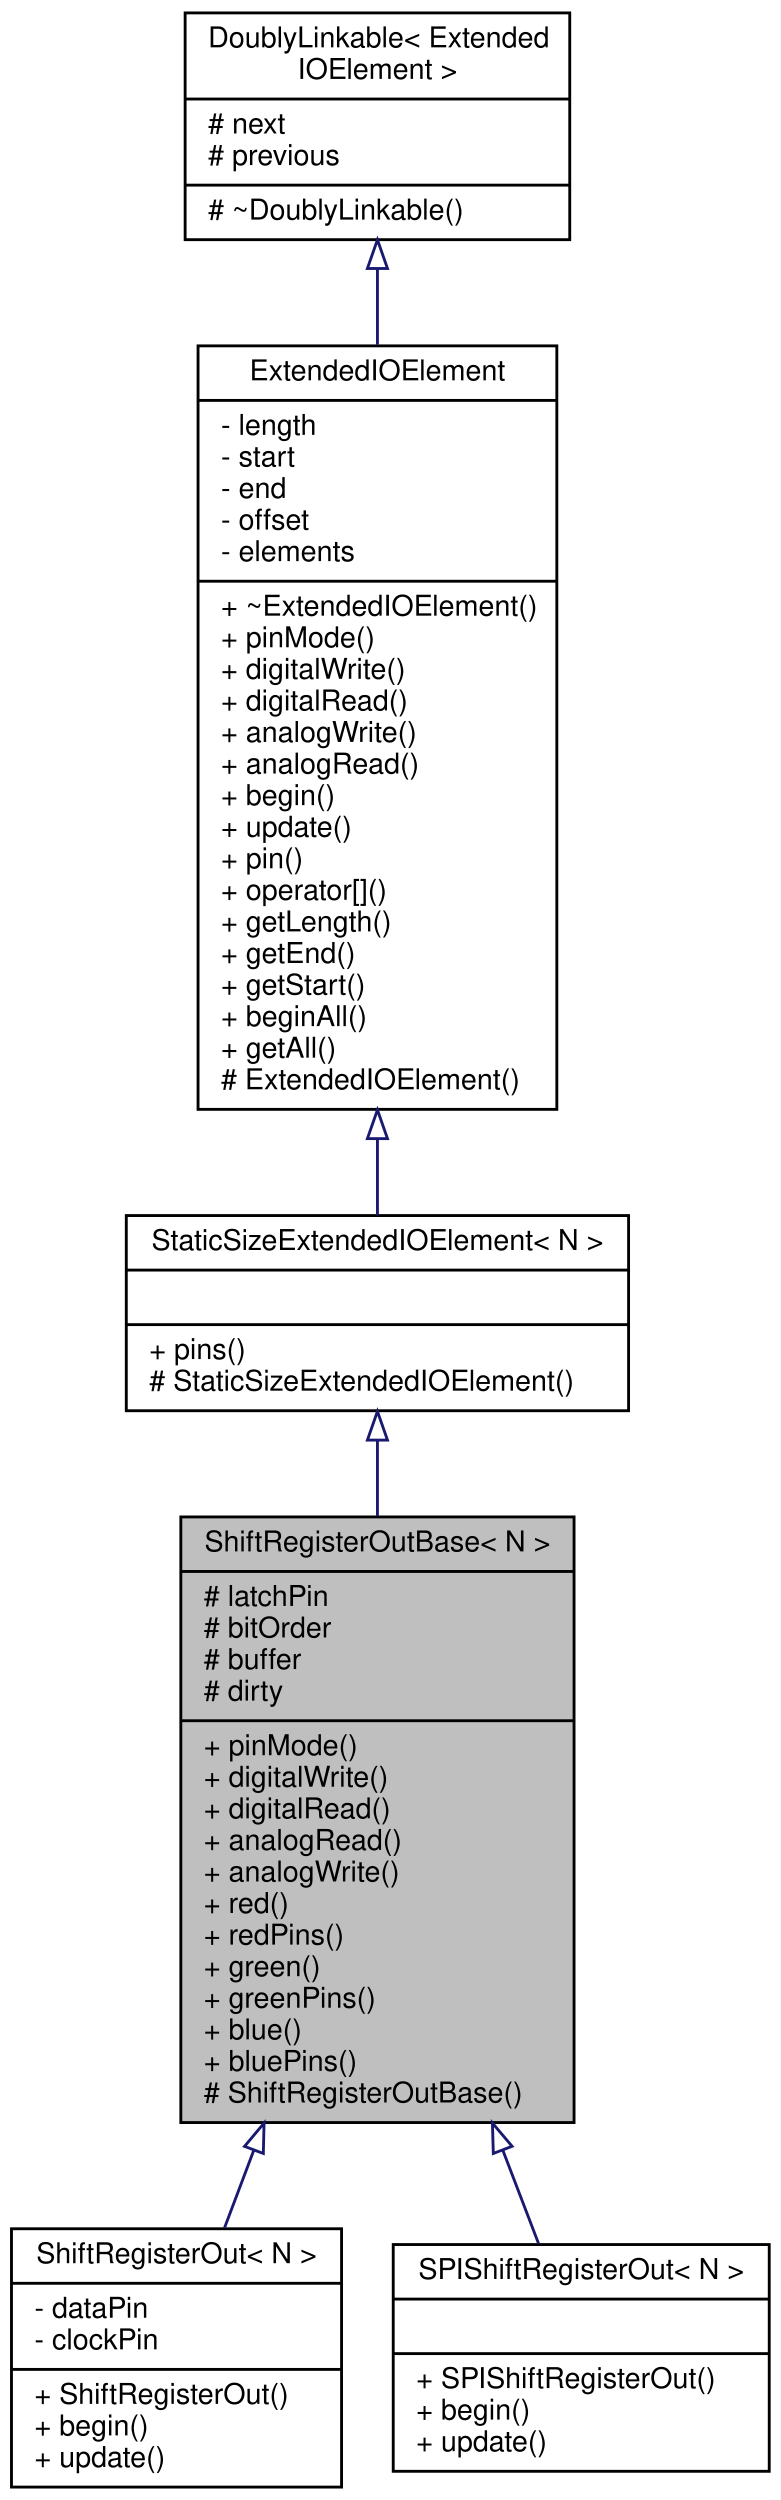
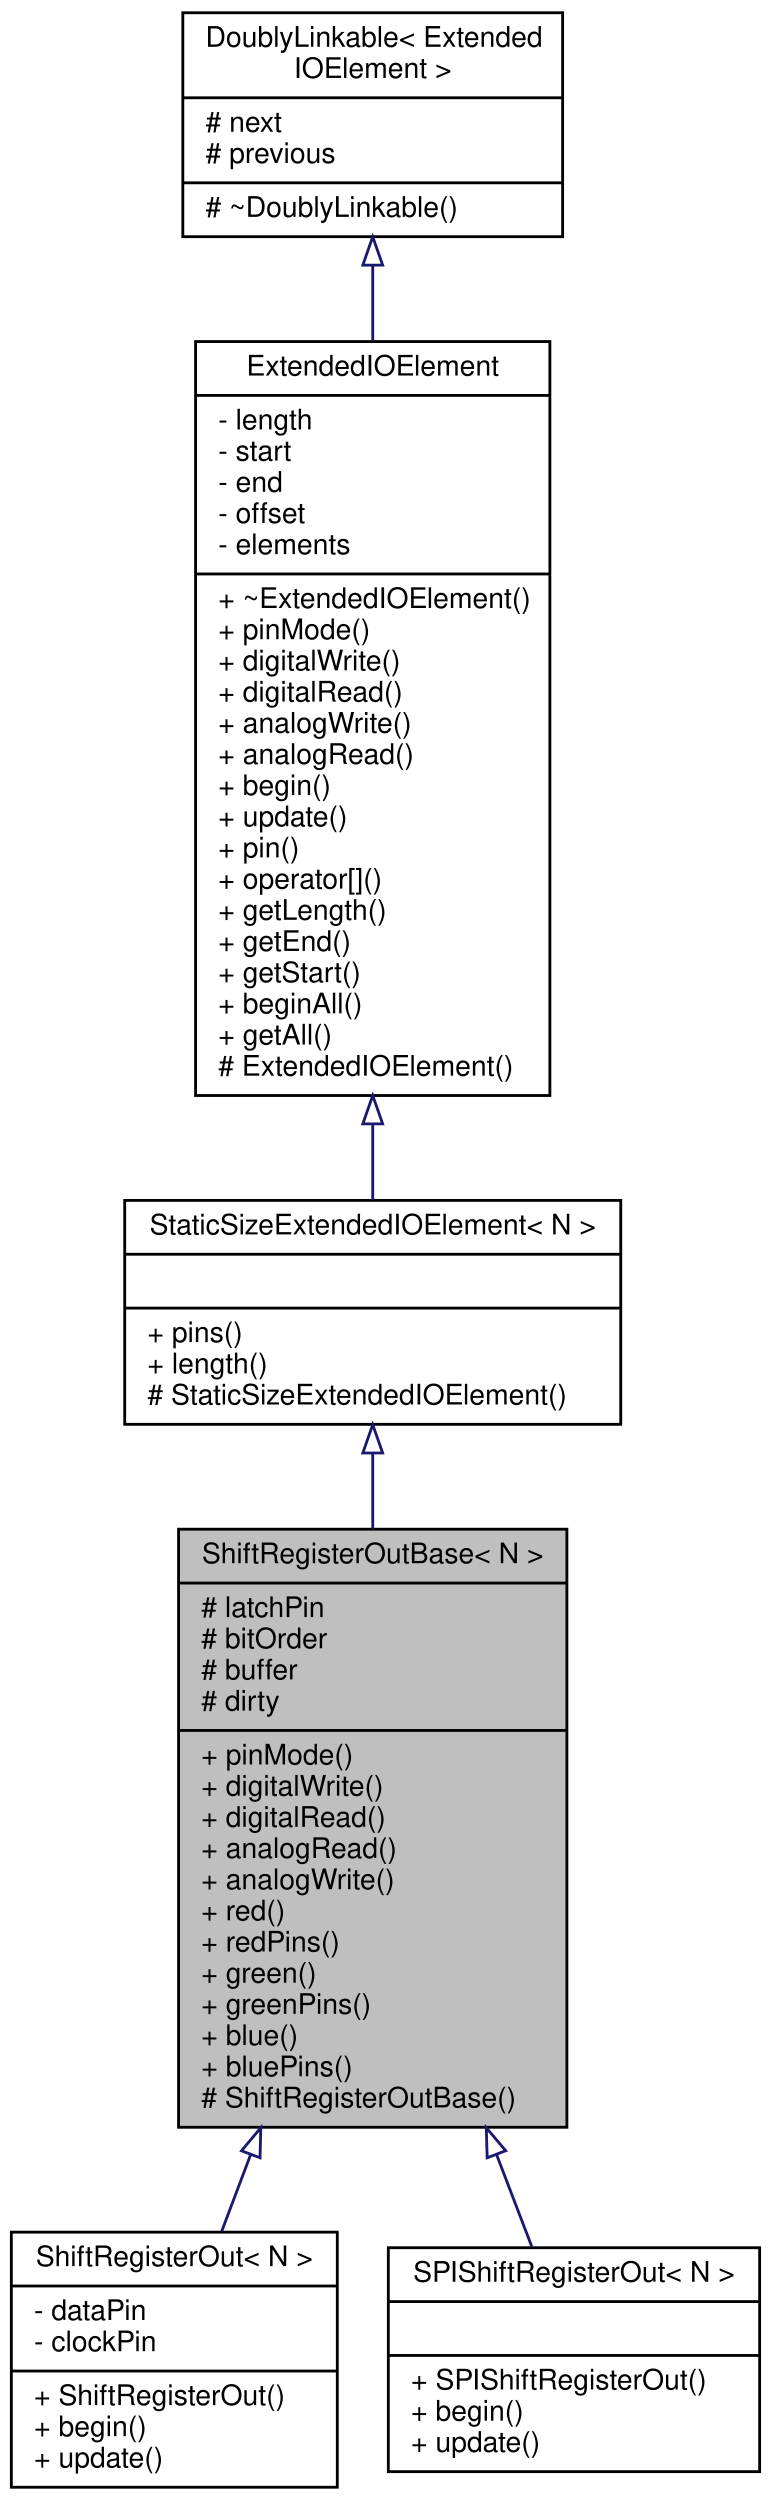
- <svg xmlns="http://www.w3.org/2000/svg" xmlns:xlink="http://www.w3.org/1999/xlink" width="272pt" height="871pt" viewBox="0.00 0.00 272.00 871.00">
-   <g id="graph0" class="graph" transform="scale(1 1) rotate(0) translate(4 867)">
-     <polygon fill="white" stroke="none" points="-4,4 -4,-867 268,-867 268,4 -4,4" />
+ <svg xmlns="http://www.w3.org/2000/svg" xmlns:xlink="http://www.w3.org/1999/xlink" width="272pt" height="882pt" viewBox="0.00 0.00 272.00 882.00">
+   <g id="graph0" class="graph" transform="scale(1 1) rotate(0) translate(4 878)">
+     <polygon fill="white" stroke="none" points="-4,4 -4,-878 268,-878 268,4 -4,4" />
    <g id="node1" class="node">
      <g id="a_node1">
        <a xlink:title="A class for serial-in/parallel-out shift registers, like the 74HC595.">
          <polygon fill="#bfbfbf" stroke="black" points="59,-127.5 59,-338.5 196,-338.5 196,-127.5 59,-127.5" />
          <text text-anchor="middle" x="127.5" y="-326.5" font-family="Helvetica,sans-Serif" font-size="10.00">ShiftRegisterOutBase&lt; N &gt;</text>
          <polyline fill="none" stroke="black" points="59,-319.5 196,-319.5 " />
          <text text-anchor="start" x="67" y="-307.5" font-family="Helvetica,sans-Serif" font-size="10.00"># latchPin</text>
          <text text-anchor="start" x="67" y="-296.5" font-family="Helvetica,sans-Serif" font-size="10.00"># bitOrder</text>
          <text text-anchor="start" x="67" y="-285.5" font-family="Helvetica,sans-Serif" font-size="10.00"># buffer</text>
          <text text-anchor="start" x="67" y="-274.5" font-family="Helvetica,sans-Serif" font-size="10.00"># dirty</text>
          <polyline fill="none" stroke="black" points="59,-267.5 196,-267.5 " />
          <text text-anchor="start" x="67" y="-255.5" font-family="Helvetica,sans-Serif" font-size="10.00">+ pinMode()</text>
          <text text-anchor="start" x="67" y="-244.5" font-family="Helvetica,sans-Serif" font-size="10.00">+ digitalWrite()</text>
          <text text-anchor="start" x="67" y="-233.5" font-family="Helvetica,sans-Serif" font-size="10.00">+ digitalRead()</text>
          <text text-anchor="start" x="67" y="-222.5" font-family="Helvetica,sans-Serif" font-size="10.00">+ analogRead()</text>
          <text text-anchor="start" x="67" y="-211.5" font-family="Helvetica,sans-Serif" font-size="10.00">+ analogWrite()</text>
          <text text-anchor="start" x="67" y="-200.5" font-family="Helvetica,sans-Serif" font-size="10.00">+ red()</text>
          <text text-anchor="start" x="67" y="-189.5" font-family="Helvetica,sans-Serif" font-size="10.00">+ redPins()</text>
          <text text-anchor="start" x="67" y="-178.5" font-family="Helvetica,sans-Serif" font-size="10.00">+ green()</text>
          <text text-anchor="start" x="67" y="-167.5" font-family="Helvetica,sans-Serif" font-size="10.00">+ greenPins()</text>
          <text text-anchor="start" x="67" y="-156.5" font-family="Helvetica,sans-Serif" font-size="10.00">+ blue()</text>
          <text text-anchor="start" x="67" y="-145.5" font-family="Helvetica,sans-Serif" font-size="10.00">+ bluePins()</text>
          <text text-anchor="start" x="67" y="-134.5" font-family="Helvetica,sans-Serif" font-size="10.00"># ShiftRegisterOutBase()</text>
        </a>
      </g>
    </g>
    <g id="node5" class="node">
      <g id="a_node5">
        <a xlink:href="../../d1/d5c/classShiftRegisterOut.html" target="_top" xlink:title="A class for serial-in/parallel-out shift registers, like the 74HC595.">
          <polygon fill="white" stroke="black" points="0,-0.5 0,-90.5 115,-90.5 115,-0.5 0,-0.5" />
          <text text-anchor="middle" x="57.5" y="-78.5" font-family="Helvetica,sans-Serif" font-size="10.00">ShiftRegisterOut&lt; N &gt;</text>
          <polyline fill="none" stroke="black" points="0,-71.5 115,-71.5 " />
          <text text-anchor="start" x="8" y="-59.5" font-family="Helvetica,sans-Serif" font-size="10.00">- dataPin</text>
          <text text-anchor="start" x="8" y="-48.5" font-family="Helvetica,sans-Serif" font-size="10.00">- clockPin</text>
          <polyline fill="none" stroke="black" points="0,-41.5 115,-41.5 " />
          <text text-anchor="start" x="8" y="-29.5" font-family="Helvetica,sans-Serif" font-size="10.00">+ ShiftRegisterOut()</text>
          <text text-anchor="start" x="8" y="-18.5" font-family="Helvetica,sans-Serif" font-size="10.00">+ begin()</text>
          <text text-anchor="start" x="8" y="-7.5" font-family="Helvetica,sans-Serif" font-size="10.00">+ update()</text>
        </a>
      </g>
    </g>
    <g id="edge4" class="edge">
      <path fill="none" stroke="midnightblue" d="M84.399,-117.782C80.832,-108.33 77.384,-99.192 74.214,-90.792" />
      <polygon fill="none" stroke="midnightblue" points="81.194,-119.203 87.999,-127.323 87.743,-116.732 81.194,-119.203" />
    </g>
    <g id="node6" class="node">
      <g id="a_node6">
        <a xlink:href="../../dd/d81/classSPIShiftRegisterOut.html" target="_top" xlink:title="A class for serial-in/parallel-out shift registers, like the 74HC595 that are connected to the SPI bu...">
          <polygon fill="white" stroke="black" points="133,-6 133,-85 264,-85 264,-6 133,-6" />
          <text text-anchor="middle" x="198.5" y="-73" font-family="Helvetica,sans-Serif" font-size="10.00">SPIShiftRegisterOut&lt; N &gt;</text>
          <polyline fill="none" stroke="black" points="133,-66 264,-66 " />
          <text text-anchor="middle" x="198.5" y="-54" font-family="Helvetica,sans-Serif" font-size="10.00"> </text>
          <polyline fill="none" stroke="black" points="133,-47 264,-47 " />
          <text text-anchor="start" x="141" y="-35" font-family="Helvetica,sans-Serif" font-size="10.00">+ SPIShiftRegisterOut()</text>
          <text text-anchor="start" x="141" y="-24" font-family="Helvetica,sans-Serif" font-size="10.00">+ begin()</text>
          <text text-anchor="start" x="141" y="-13" font-family="Helvetica,sans-Serif" font-size="10.00">+ update()</text>
        </a>
      </g>
    </g>
    <g id="edge5" class="edge">
      <path fill="none" stroke="midnightblue" d="M171.16,-117.93C175.603,-106.324 179.865,-95.188 183.647,-85.306" />
      <polygon fill="none" stroke="midnightblue" points="167.871,-116.733 167.565,-127.323 174.408,-119.235 167.871,-116.733" />
    </g>
    <g id="node2" class="node">
      <g id="a_node2">
        <a xlink:href="../../d1/d13/classStaticSizeExtendedIOElement.html" target="_top" xlink:title="A class for ExtendedIOElement::s with a fixed size.">
-           <polygon fill="white" stroke="black" points="40,-375.5 40,-443.5 215,-443.5 215,-375.5 40,-375.5" />
-           <text text-anchor="middle" x="127.5" y="-431.5" font-family="Helvetica,sans-Serif" font-size="10.00">StaticSizeExtendedIOElement&lt; N &gt;</text>
-           <polyline fill="none" stroke="black" points="40,-424.5 215,-424.5 " />
-           <text text-anchor="middle" x="127.5" y="-412.5" font-family="Helvetica,sans-Serif" font-size="10.00"> </text>
-           <polyline fill="none" stroke="black" points="40,-405.5 215,-405.5 " />
-           <text text-anchor="start" x="48" y="-393.5" font-family="Helvetica,sans-Serif" font-size="10.00">+ pins()</text>
+           <polygon fill="white" stroke="black" points="40,-375.5 40,-454.5 215,-454.5 215,-375.5 40,-375.5" />
+           <text text-anchor="middle" x="127.5" y="-442.5" font-family="Helvetica,sans-Serif" font-size="10.00">StaticSizeExtendedIOElement&lt; N &gt;</text>
+           <polyline fill="none" stroke="black" points="40,-435.5 215,-435.5 " />
+           <text text-anchor="middle" x="127.5" y="-423.5" font-family="Helvetica,sans-Serif" font-size="10.00"> </text>
+           <polyline fill="none" stroke="black" points="40,-416.5 215,-416.5 " />
+           <text text-anchor="start" x="48" y="-404.5" font-family="Helvetica,sans-Serif" font-size="10.00">+ pins()</text>
+           <text text-anchor="start" x="48" y="-393.5" font-family="Helvetica,sans-Serif" font-size="10.00">+ length()</text>
          <text text-anchor="start" x="48" y="-382.5" font-family="Helvetica,sans-Serif" font-size="10.00"># StaticSizeExtendedIOElement()</text>
        </a>
      </g>
    </g>
    <g id="edge1" class="edge">
-       <path fill="none" stroke="midnightblue" d="M127.5,-365.221C127.5,-356.963 127.5,-347.994 127.5,-338.752" />
-       <polygon fill="none" stroke="midnightblue" points="124,-365.267 127.5,-375.267 131,-365.267 124,-365.267" />
+       <path fill="none" stroke="midnightblue" d="M127.5,-365.16C127.5,-356.809 127.5,-347.856 127.5,-338.694" />
+       <polygon fill="none" stroke="midnightblue" points="124,-365.385 127.5,-375.385 131,-365.386 124,-365.385" />
    </g>
    <g id="node3" class="node">
      <g id="a_node3">
        <a xlink:href="../../de/d4e/classExtendedIOElement.html" target="_top" xlink:title="An abstract base class for Extended Input/Output elements.">
-           <polygon fill="white" stroke="black" points="65,-480.5 65,-746.5 190,-746.5 190,-480.5 65,-480.5" />
-           <text text-anchor="middle" x="127.5" y="-734.5" font-family="Helvetica,sans-Serif" font-size="10.00">ExtendedIOElement</text>
-           <polyline fill="none" stroke="black" points="65,-727.5 190,-727.5 " />
-           <text text-anchor="start" x="73" y="-715.5" font-family="Helvetica,sans-Serif" font-size="10.00">- length</text>
-           <text text-anchor="start" x="73" y="-704.5" font-family="Helvetica,sans-Serif" font-size="10.00">- start</text>
-           <text text-anchor="start" x="73" y="-693.5" font-family="Helvetica,sans-Serif" font-size="10.00">- end</text>
-           <text text-anchor="start" x="73" y="-682.5" font-family="Helvetica,sans-Serif" font-size="10.00">- offset</text>
-           <text text-anchor="start" x="73" y="-671.5" font-family="Helvetica,sans-Serif" font-size="10.00">- elements</text>
-           <polyline fill="none" stroke="black" points="65,-664.5 190,-664.5 " />
-           <text text-anchor="start" x="73" y="-652.5" font-family="Helvetica,sans-Serif" font-size="10.00">+ ~ExtendedIOElement()</text>
-           <text text-anchor="start" x="73" y="-641.5" font-family="Helvetica,sans-Serif" font-size="10.00">+ pinMode()</text>
-           <text text-anchor="start" x="73" y="-630.5" font-family="Helvetica,sans-Serif" font-size="10.00">+ digitalWrite()</text>
-           <text text-anchor="start" x="73" y="-619.5" font-family="Helvetica,sans-Serif" font-size="10.00">+ digitalRead()</text>
-           <text text-anchor="start" x="73" y="-608.5" font-family="Helvetica,sans-Serif" font-size="10.00">+ analogWrite()</text>
-           <text text-anchor="start" x="73" y="-597.5" font-family="Helvetica,sans-Serif" font-size="10.00">+ analogRead()</text>
-           <text text-anchor="start" x="73" y="-586.5" font-family="Helvetica,sans-Serif" font-size="10.00">+ begin()</text>
-           <text text-anchor="start" x="73" y="-575.5" font-family="Helvetica,sans-Serif" font-size="10.00">+ update()</text>
-           <text text-anchor="start" x="73" y="-564.5" font-family="Helvetica,sans-Serif" font-size="10.00">+ pin()</text>
-           <text text-anchor="start" x="73" y="-553.5" font-family="Helvetica,sans-Serif" font-size="10.00">+ operator[]()</text>
-           <text text-anchor="start" x="73" y="-542.5" font-family="Helvetica,sans-Serif" font-size="10.00">+ getLength()</text>
-           <text text-anchor="start" x="73" y="-531.5" font-family="Helvetica,sans-Serif" font-size="10.00">+ getEnd()</text>
-           <text text-anchor="start" x="73" y="-520.5" font-family="Helvetica,sans-Serif" font-size="10.00">+ getStart()</text>
-           <text text-anchor="start" x="73" y="-509.5" font-family="Helvetica,sans-Serif" font-size="10.00">+ beginAll()</text>
-           <text text-anchor="start" x="73" y="-498.5" font-family="Helvetica,sans-Serif" font-size="10.00">+ getAll()</text>
-           <text text-anchor="start" x="73" y="-487.5" font-family="Helvetica,sans-Serif" font-size="10.00"># ExtendedIOElement()</text>
+           <polygon fill="white" stroke="black" points="65,-491.5 65,-757.5 190,-757.5 190,-491.5 65,-491.5" />
+           <text text-anchor="middle" x="127.5" y="-745.5" font-family="Helvetica,sans-Serif" font-size="10.00">ExtendedIOElement</text>
+           <polyline fill="none" stroke="black" points="65,-738.5 190,-738.5 " />
+           <text text-anchor="start" x="73" y="-726.5" font-family="Helvetica,sans-Serif" font-size="10.00">- length</text>
+           <text text-anchor="start" x="73" y="-715.5" font-family="Helvetica,sans-Serif" font-size="10.00">- start</text>
+           <text text-anchor="start" x="73" y="-704.5" font-family="Helvetica,sans-Serif" font-size="10.00">- end</text>
+           <text text-anchor="start" x="73" y="-693.5" font-family="Helvetica,sans-Serif" font-size="10.00">- offset</text>
+           <text text-anchor="start" x="73" y="-682.5" font-family="Helvetica,sans-Serif" font-size="10.00">- elements</text>
+           <polyline fill="none" stroke="black" points="65,-675.5 190,-675.5 " />
+           <text text-anchor="start" x="73" y="-663.5" font-family="Helvetica,sans-Serif" font-size="10.00">+ ~ExtendedIOElement()</text>
+           <text text-anchor="start" x="73" y="-652.5" font-family="Helvetica,sans-Serif" font-size="10.00">+ pinMode()</text>
+           <text text-anchor="start" x="73" y="-641.5" font-family="Helvetica,sans-Serif" font-size="10.00">+ digitalWrite()</text>
+           <text text-anchor="start" x="73" y="-630.5" font-family="Helvetica,sans-Serif" font-size="10.00">+ digitalRead()</text>
+           <text text-anchor="start" x="73" y="-619.5" font-family="Helvetica,sans-Serif" font-size="10.00">+ analogWrite()</text>
+           <text text-anchor="start" x="73" y="-608.5" font-family="Helvetica,sans-Serif" font-size="10.00">+ analogRead()</text>
+           <text text-anchor="start" x="73" y="-597.5" font-family="Helvetica,sans-Serif" font-size="10.00">+ begin()</text>
+           <text text-anchor="start" x="73" y="-586.5" font-family="Helvetica,sans-Serif" font-size="10.00">+ update()</text>
+           <text text-anchor="start" x="73" y="-575.5" font-family="Helvetica,sans-Serif" font-size="10.00">+ pin()</text>
+           <text text-anchor="start" x="73" y="-564.5" font-family="Helvetica,sans-Serif" font-size="10.00">+ operator[]()</text>
+           <text text-anchor="start" x="73" y="-553.5" font-family="Helvetica,sans-Serif" font-size="10.00">+ getLength()</text>
+           <text text-anchor="start" x="73" y="-542.5" font-family="Helvetica,sans-Serif" font-size="10.00">+ getEnd()</text>
+           <text text-anchor="start" x="73" y="-531.5" font-family="Helvetica,sans-Serif" font-size="10.00">+ getStart()</text>
+           <text text-anchor="start" x="73" y="-520.5" font-family="Helvetica,sans-Serif" font-size="10.00">+ beginAll()</text>
+           <text text-anchor="start" x="73" y="-509.5" font-family="Helvetica,sans-Serif" font-size="10.00">+ getAll()</text>
+           <text text-anchor="start" x="73" y="-498.5" font-family="Helvetica,sans-Serif" font-size="10.00"># ExtendedIOElement()</text>
        </a>
      </g>
    </g>
    <g id="edge2" class="edge">
-       <path fill="none" stroke="midnightblue" d="M127.5,-470.094C127.5,-460.492 127.5,-451.494 127.5,-443.544" />
-       <polygon fill="none" stroke="midnightblue" points="124,-470.3 127.5,-480.3 131,-470.3 124,-470.3" />
+       <path fill="none" stroke="midnightblue" d="M127.5,-481.387C127.5,-471.842 127.5,-462.802 127.5,-454.659" />
+       <polygon fill="none" stroke="midnightblue" points="124,-481.499 127.5,-491.499 131,-481.499 124,-481.499" />
    </g>
    <g id="node4" class="node">
      <g id="a_node4">
        <a xlink:href="../../d4/d23/classDoublyLinkable.html" target="_top" xlink:title=" ">
-           <polygon fill="white" stroke="black" points="60.5,-783.5 60.5,-862.5 194.5,-862.5 194.5,-783.5 60.5,-783.5" />
-           <text text-anchor="start" x="68.5" y="-850.5" font-family="Helvetica,sans-Serif" font-size="10.00">DoublyLinkable&lt; Extended</text>
-           <text text-anchor="middle" x="127.5" y="-839.5" font-family="Helvetica,sans-Serif" font-size="10.00">IOElement &gt;</text>
-           <polyline fill="none" stroke="black" points="60.5,-832.5 194.5,-832.5 " />
-           <text text-anchor="start" x="68.5" y="-820.5" font-family="Helvetica,sans-Serif" font-size="10.00"># next</text>
-           <text text-anchor="start" x="68.5" y="-809.5" font-family="Helvetica,sans-Serif" font-size="10.00"># previous</text>
-           <polyline fill="none" stroke="black" points="60.5,-802.5 194.5,-802.5 " />
-           <text text-anchor="start" x="68.5" y="-790.5" font-family="Helvetica,sans-Serif" font-size="10.00"># ~DoublyLinkable()</text>
+           <polygon fill="white" stroke="black" points="60.5,-794.5 60.5,-873.5 194.5,-873.5 194.5,-794.5 60.5,-794.5" />
+           <text text-anchor="start" x="68.5" y="-861.5" font-family="Helvetica,sans-Serif" font-size="10.00">DoublyLinkable&lt; Extended</text>
+           <text text-anchor="middle" x="127.5" y="-850.5" font-family="Helvetica,sans-Serif" font-size="10.00">IOElement &gt;</text>
+           <polyline fill="none" stroke="black" points="60.5,-843.5 194.5,-843.5 " />
+           <text text-anchor="start" x="68.5" y="-831.5" font-family="Helvetica,sans-Serif" font-size="10.00"># next</text>
+           <text text-anchor="start" x="68.5" y="-820.5" font-family="Helvetica,sans-Serif" font-size="10.00"># previous</text>
+           <polyline fill="none" stroke="black" points="60.5,-813.5 194.5,-813.5 " />
+           <text text-anchor="start" x="68.5" y="-801.5" font-family="Helvetica,sans-Serif" font-size="10.00"># ~DoublyLinkable()</text>
        </a>
      </g>
    </g>
    <g id="edge3" class="edge">
-       <path fill="none" stroke="midnightblue" d="M127.5,-773.347C127.5,-765.068 127.5,-756.129 127.5,-746.86" />
-       <polygon fill="none" stroke="midnightblue" points="124,-773.457 127.5,-783.457 131,-773.457 124,-773.457" />
+       <path fill="none" stroke="midnightblue" d="M127.5,-784.347C127.5,-776.068 127.5,-767.129 127.5,-757.86" />
+       <polygon fill="none" stroke="midnightblue" points="124,-784.457 127.5,-794.457 131,-784.457 124,-784.457" />
    </g>
  </g>
</svg>
